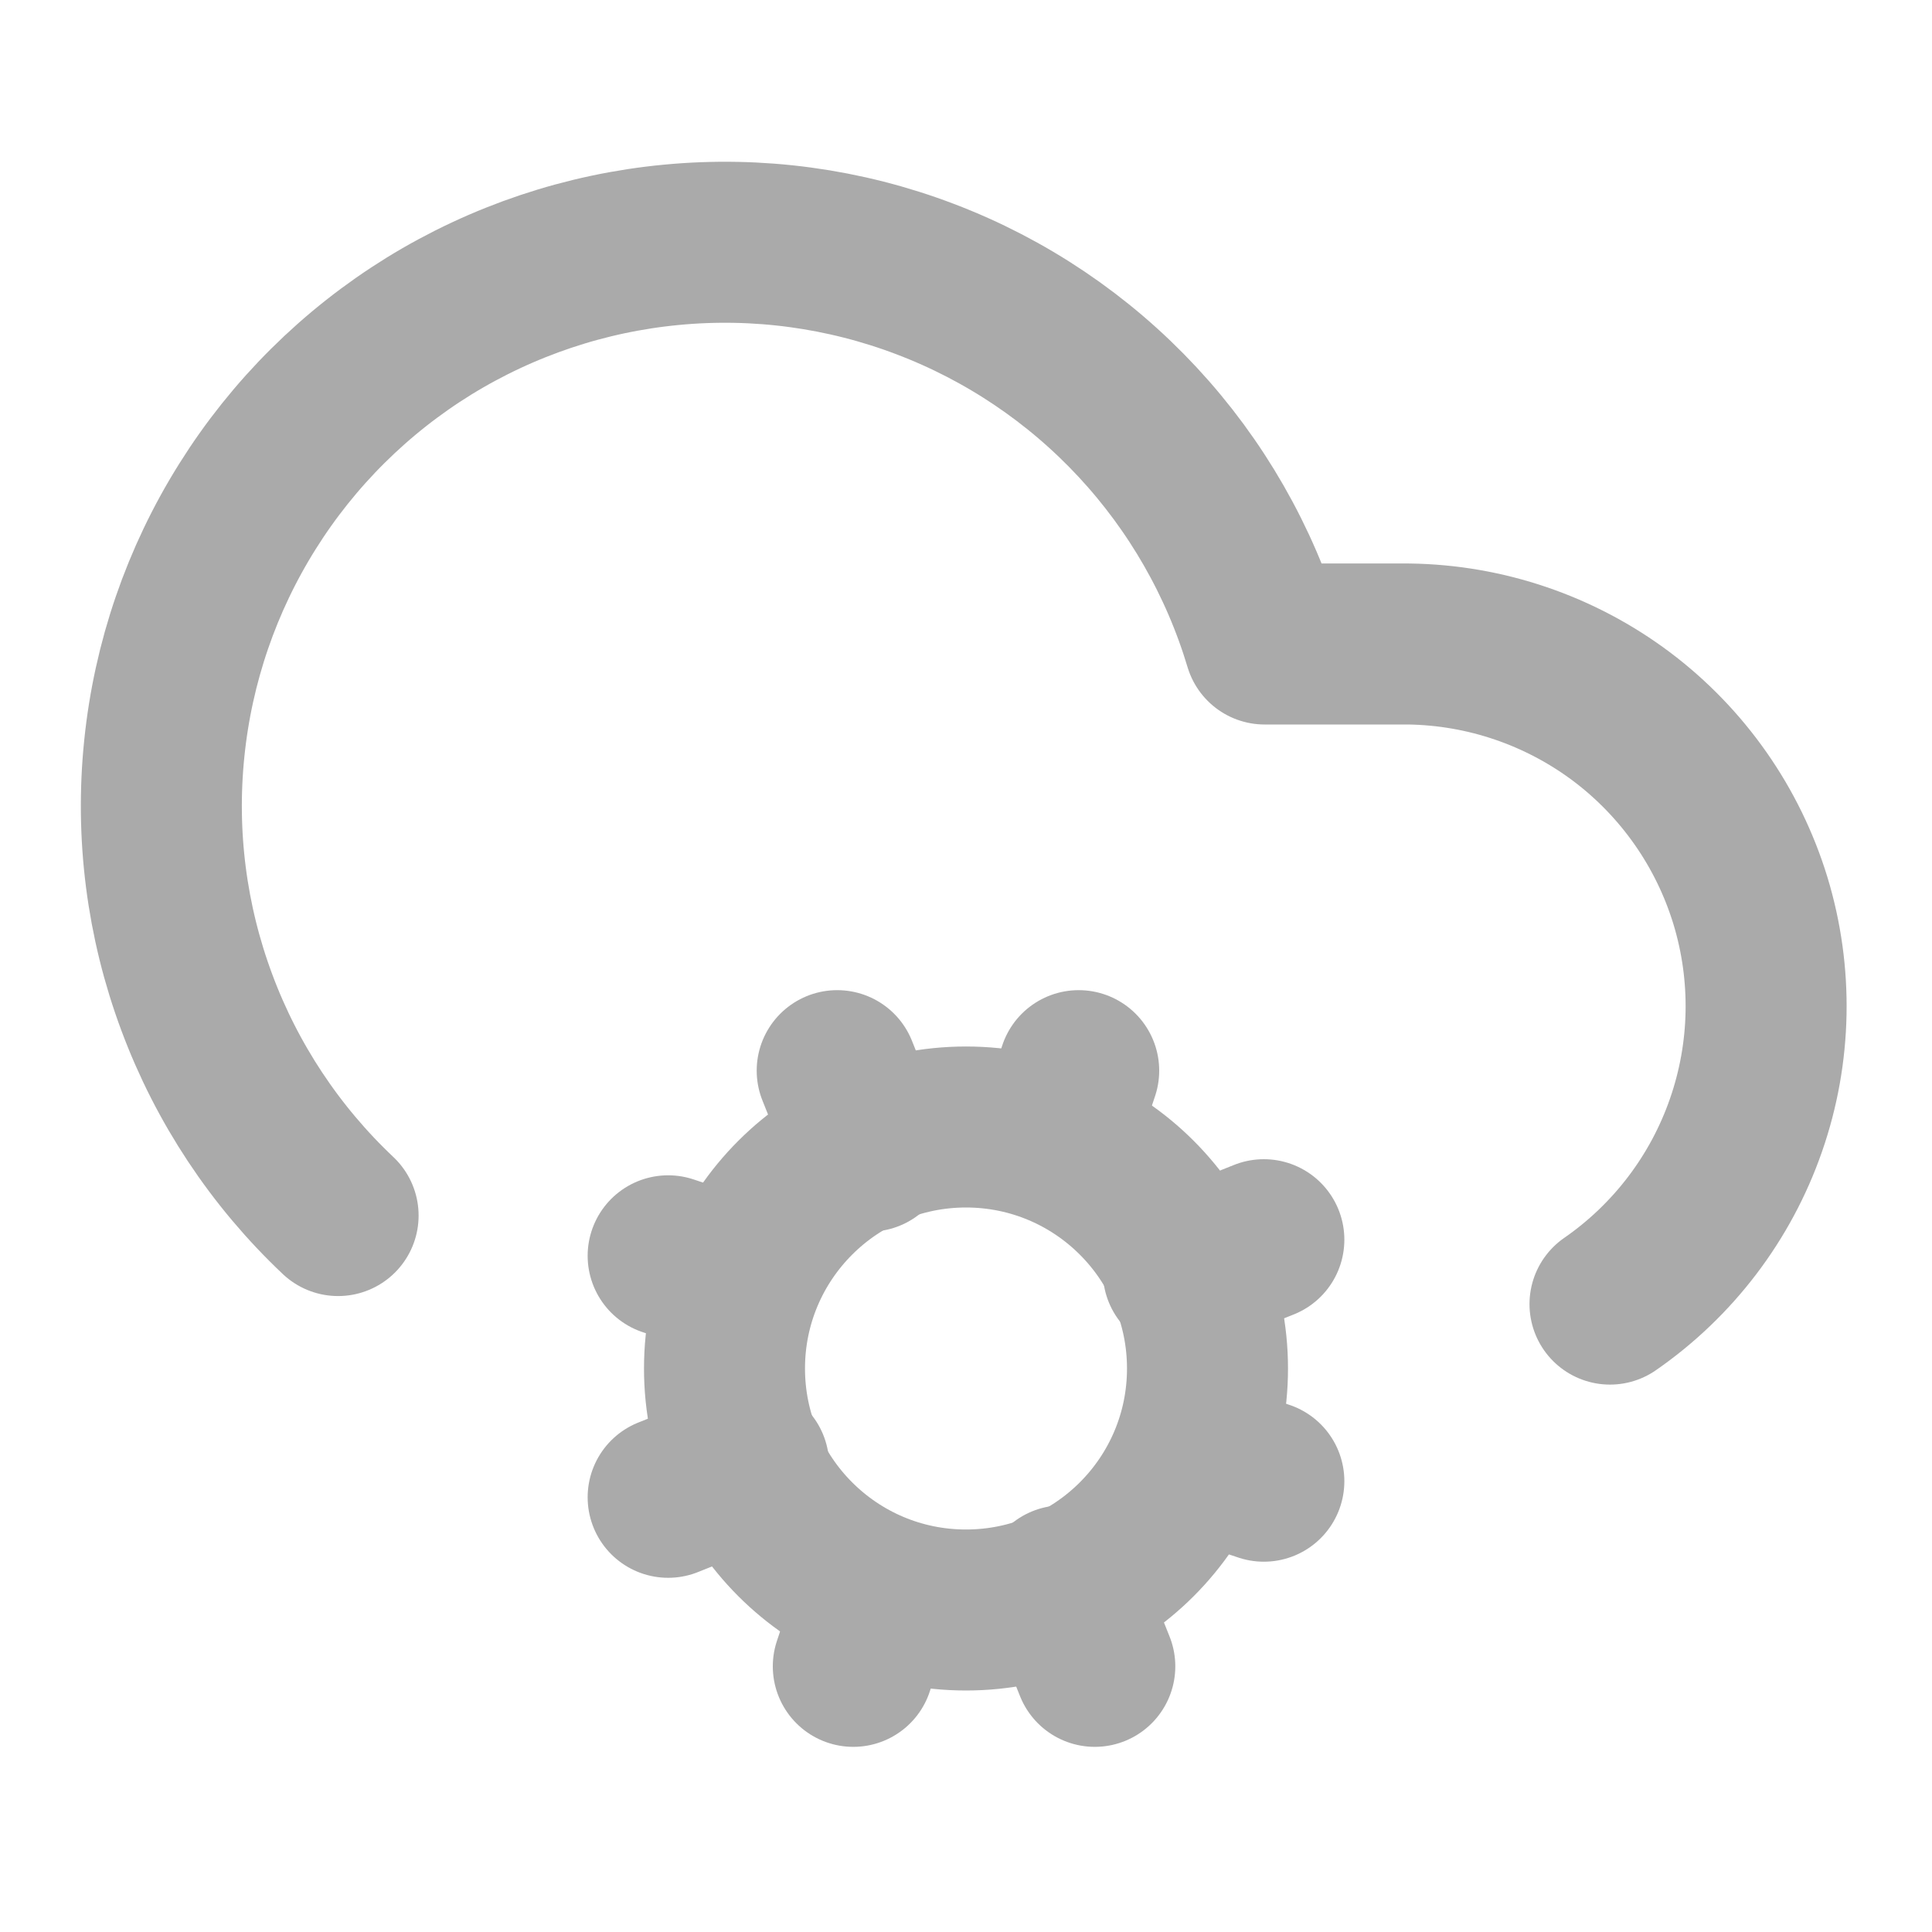
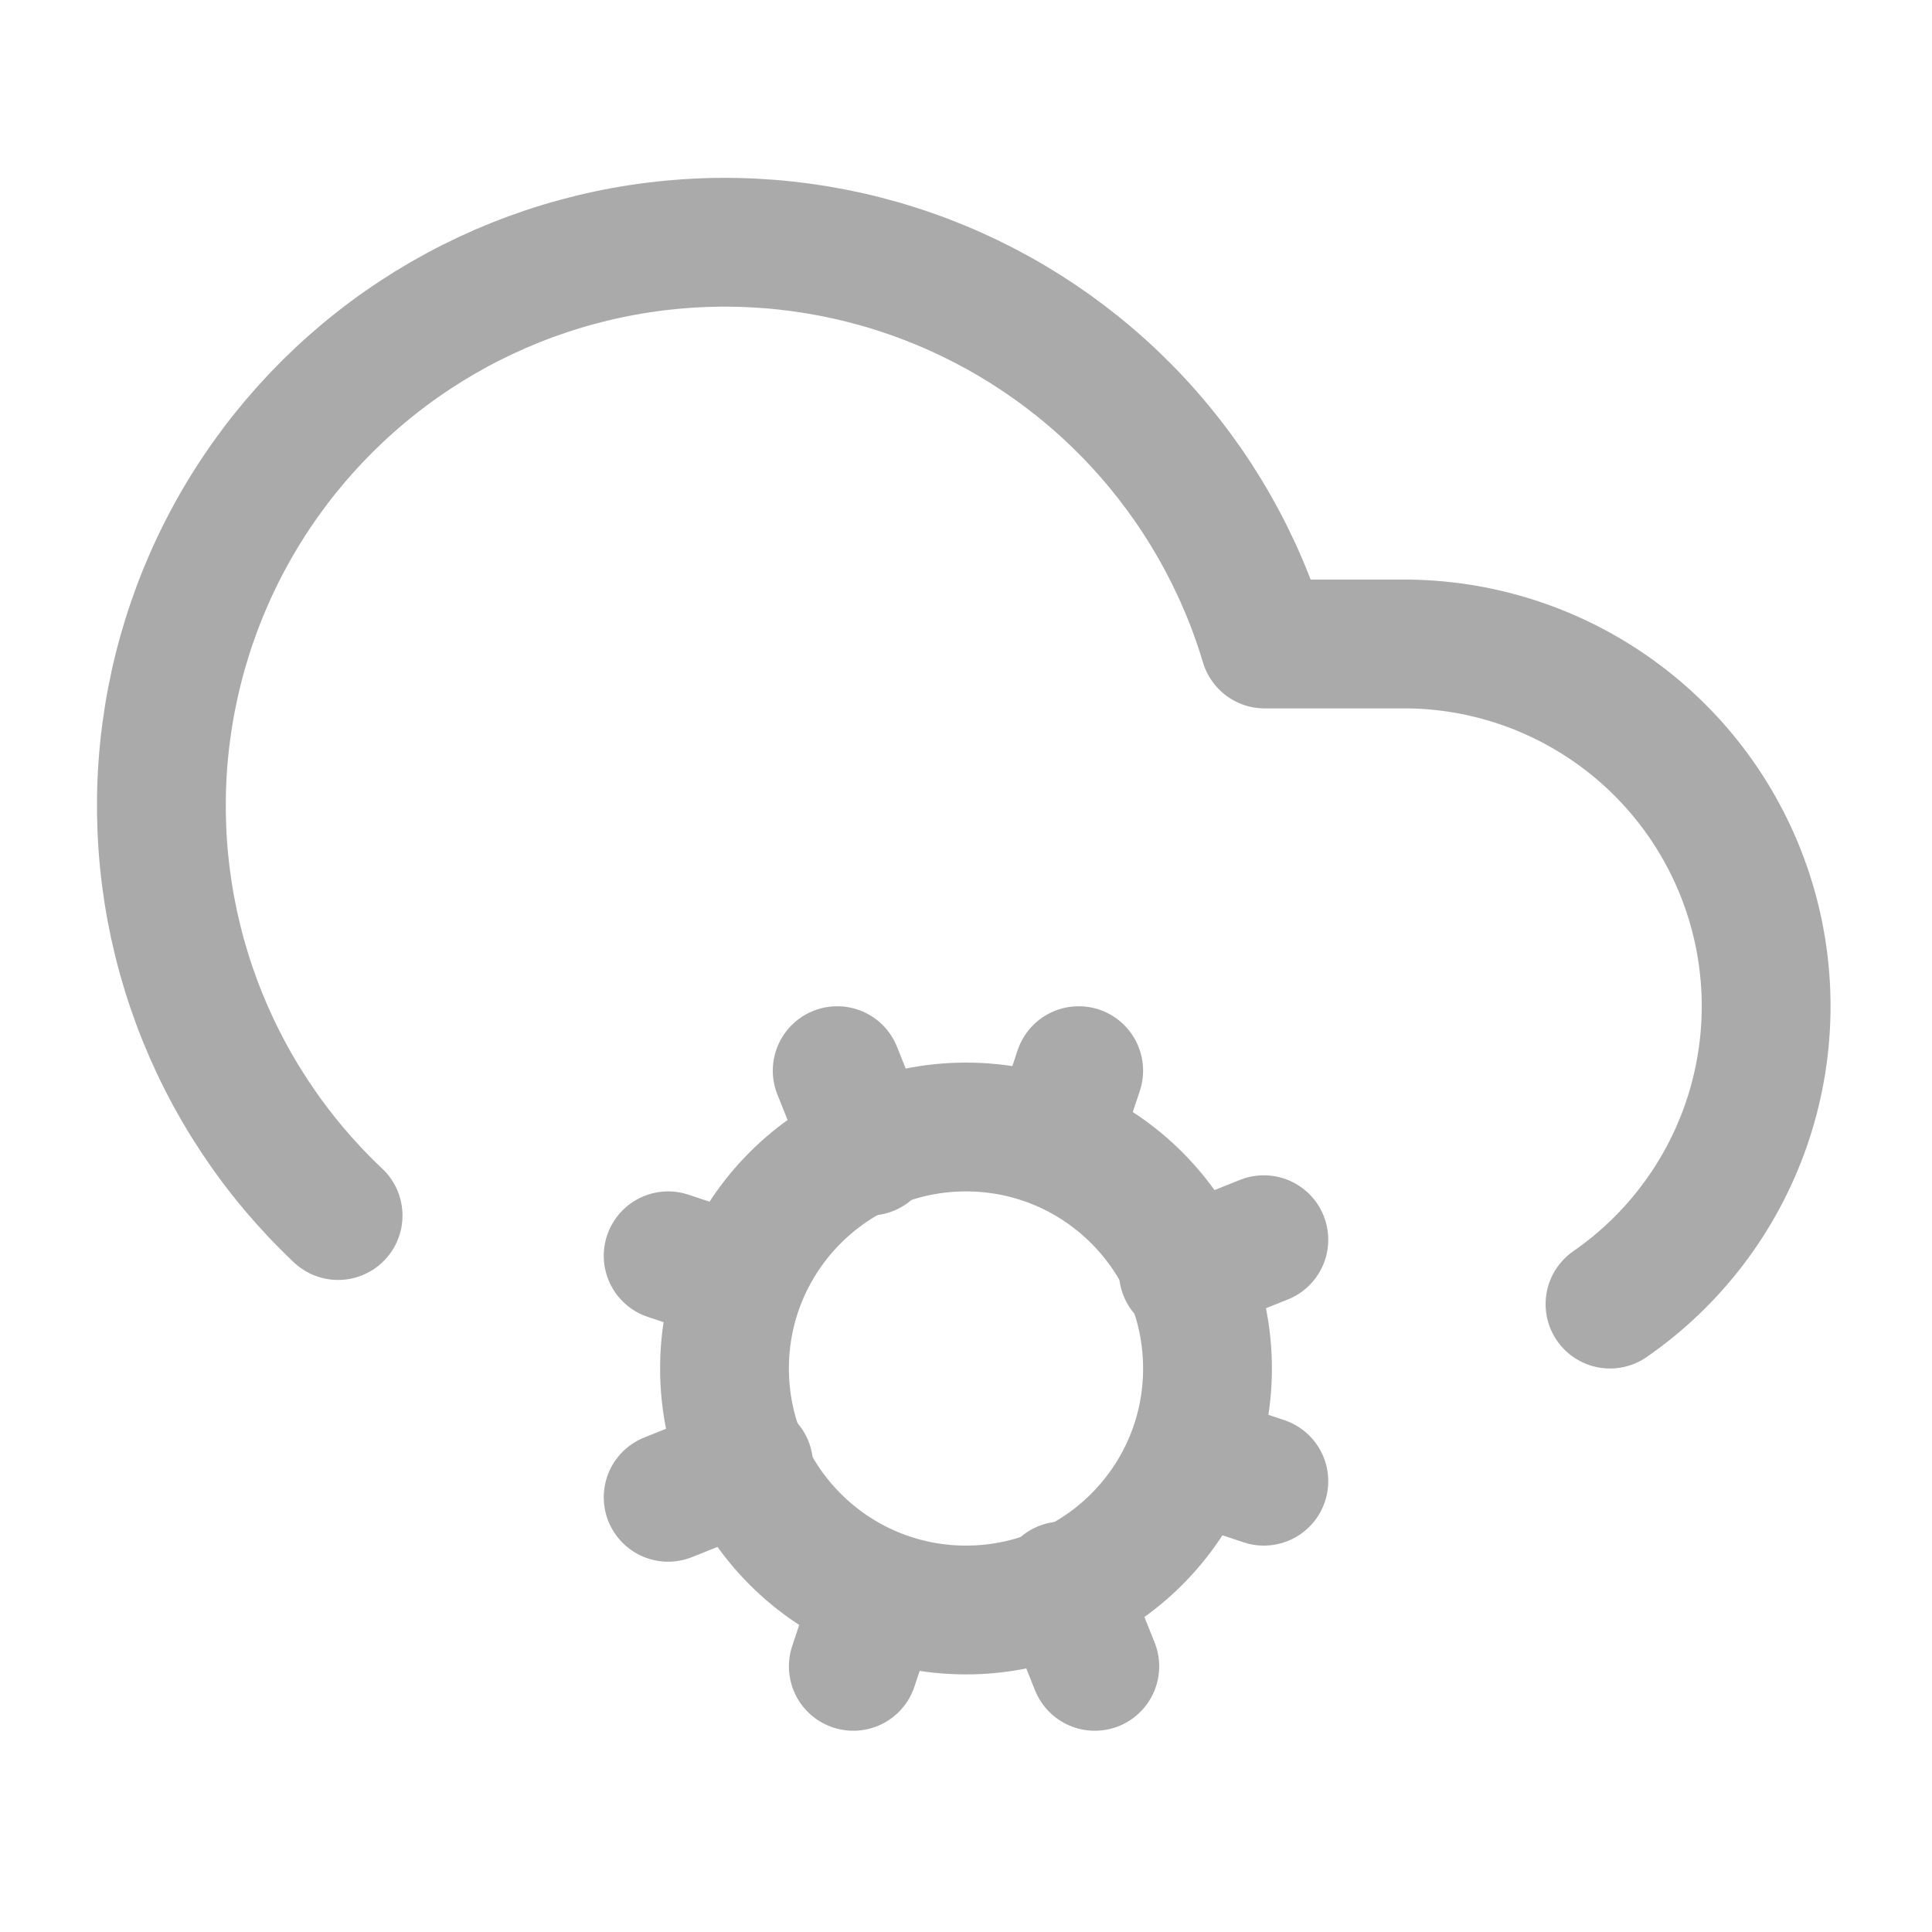
- <svg xmlns="http://www.w3.org/2000/svg" width="24" height="24" viewBox="0 0 24 24" fill="none">
-   <path d="M12 20C13.657 20 15 18.657 15 17C15 15.343 13.657 14 12 14C10.343 14 9 15.343 9 17C9 18.657 10.343 20 12 20Z" stroke="#AAAAAA" stroke-width="2" stroke-linecap="round" stroke-linejoin="round" />
-   <path d="M4.2 15.1C3.419 14.363 2.818 13.457 2.444 12.45C2.069 11.444 1.931 10.365 2.041 9.297C2.15 8.229 2.503 7.201 3.074 6.291C3.644 5.381 4.416 4.615 5.329 4.051C6.243 3.488 7.274 3.142 8.343 3.041C9.412 2.939 10.49 3.085 11.493 3.467C12.496 3.848 13.399 4.456 14.13 5.242C14.861 6.028 15.402 6.972 15.71 8H17.5C18.454 8.013 19.379 8.329 20.142 8.901C20.904 9.474 21.465 10.275 21.744 11.187C22.022 12.1 22.003 13.077 21.689 13.978C21.376 14.879 20.784 15.657 20 16.2" stroke="#AAAAAA" stroke-width="2" stroke-linecap="round" stroke-linejoin="round" />
-   <path d="M15.7 18.4L14.8 18.1" stroke="#AAAAAA" stroke-width="2" stroke-linecap="round" stroke-linejoin="round" />
-   <path d="M9.2 15.9L8.3 15.6" stroke="#AAAAAA" stroke-width="2" stroke-linecap="round" stroke-linejoin="round" />
-   <path d="M10.6 20.7L10.9 19.8" stroke="#AAAAAA" stroke-width="2" stroke-linecap="round" stroke-linejoin="round" />
-   <path d="M13.1 14.2L13.4 13.3" stroke="#AAAAAA" stroke-width="2" stroke-linecap="round" stroke-linejoin="round" />
-   <path d="M13.6 20.7L13.2 19.7" stroke="#AAAAAA" stroke-width="2" stroke-linecap="round" stroke-linejoin="round" />
-   <path d="M10.8 14.3L10.4 13.3" stroke="#AAAAAA" stroke-width="2" stroke-linecap="round" stroke-linejoin="round" />
-   <path d="M8.3 18.6L9.3 18.2" stroke="#AAAAAA" stroke-width="2" stroke-linecap="round" stroke-linejoin="round" />
-   <path d="M14.7 15.8L15.7 15.4" stroke="#AAAAAA" stroke-width="2" stroke-linecap="round" stroke-linejoin="round" />
+ <svg xmlns="http://www.w3.org/2000/svg" width="30" height="30" viewBox="0 0 30 30" fill="none">
+   <path d="M15 25C17.071 25 18.75 23.321 18.75 21.25C18.75 19.179 17.071 17.5 15 17.5C12.929 17.5 11.25 19.179 11.25 21.25C11.25 23.321 12.929 25 15 25Z" stroke="#AAAAAA" stroke-width="2" stroke-linecap="round" stroke-linejoin="round" />
+   <path d="M5.25 18.875C4.274 17.954 3.523 16.821 3.055 15.563C2.587 14.305 2.415 12.957 2.551 11.622C2.688 10.287 3.129 9.001 3.842 7.864C4.555 6.727 5.52 5.769 6.662 5.064C7.804 4.36 9.093 3.927 10.429 3.801C11.765 3.674 13.112 3.856 14.367 4.333C15.621 4.81 16.749 5.569 17.663 6.552C18.577 7.535 19.253 8.714 19.638 10H21.875C23.067 10.016 24.224 10.411 25.177 11.127C26.131 11.843 26.832 12.844 27.18 13.984C27.528 15.125 27.504 16.346 27.112 17.473C26.72 18.599 25.981 19.571 25 20.25" stroke="#AAAAAA" stroke-width="2" stroke-linecap="round" stroke-linejoin="round" />
+   <path d="M19.625 23L18.5 22.625" stroke="#AAAAAA" stroke-width="2" stroke-linecap="round" stroke-linejoin="round" />
+   <path d="M11.5 19.875L10.375 19.5" stroke="#AAAAAA" stroke-width="2" stroke-linecap="round" stroke-linejoin="round" />
+   <path d="M13.25 25.875L13.625 24.75" stroke="#AAAAAA" stroke-width="2" stroke-linecap="round" stroke-linejoin="round" />
+   <path d="M16.375 17.75L16.75 16.625" stroke="#AAAAAA" stroke-width="2" stroke-linecap="round" stroke-linejoin="round" />
+   <path d="M17 25.875L16.5 24.625" stroke="#AAAAAA" stroke-width="2" stroke-linecap="round" stroke-linejoin="round" />
+   <path d="M13.5 17.875L13 16.625" stroke="#AAAAAA" stroke-width="2" stroke-linecap="round" stroke-linejoin="round" />
+   <path d="M10.375 23.25L11.625 22.75" stroke="#AAAAAA" stroke-width="2" stroke-linecap="round" stroke-linejoin="round" />
+   <path d="M18.375 19.75L19.625 19.25" stroke="#AAAAAA" stroke-width="2" stroke-linecap="round" stroke-linejoin="round" />
</svg>
